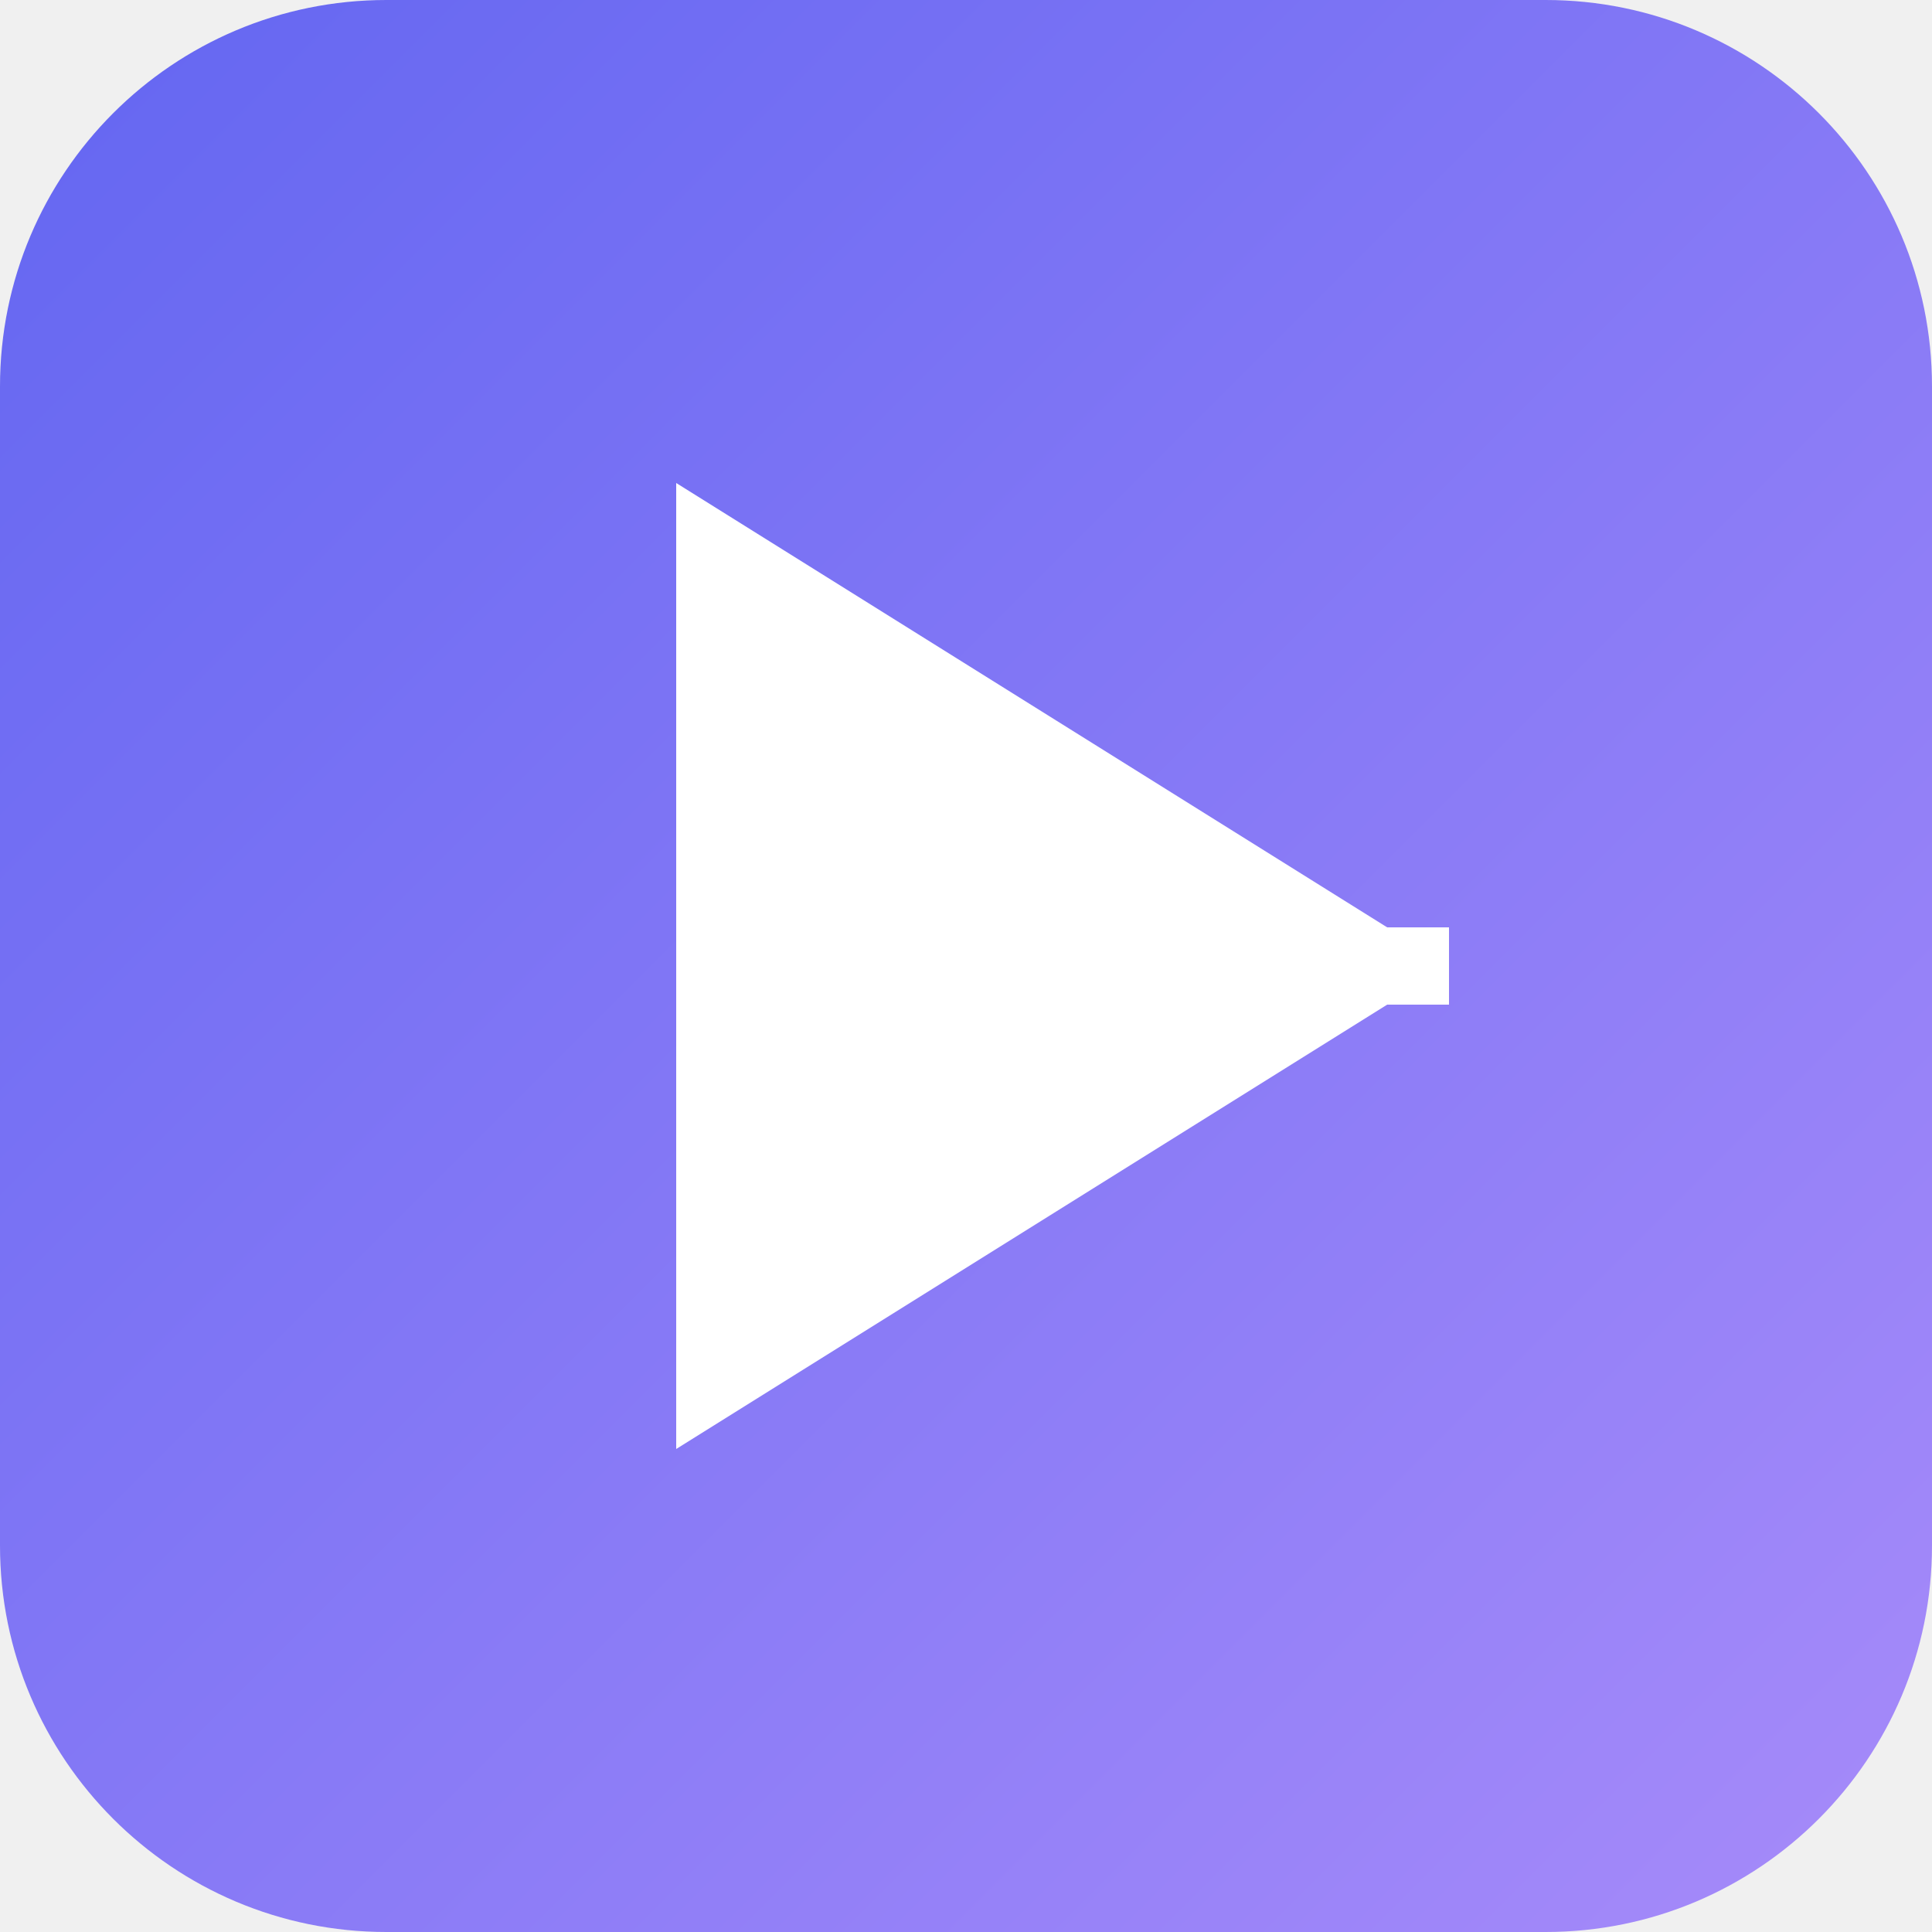
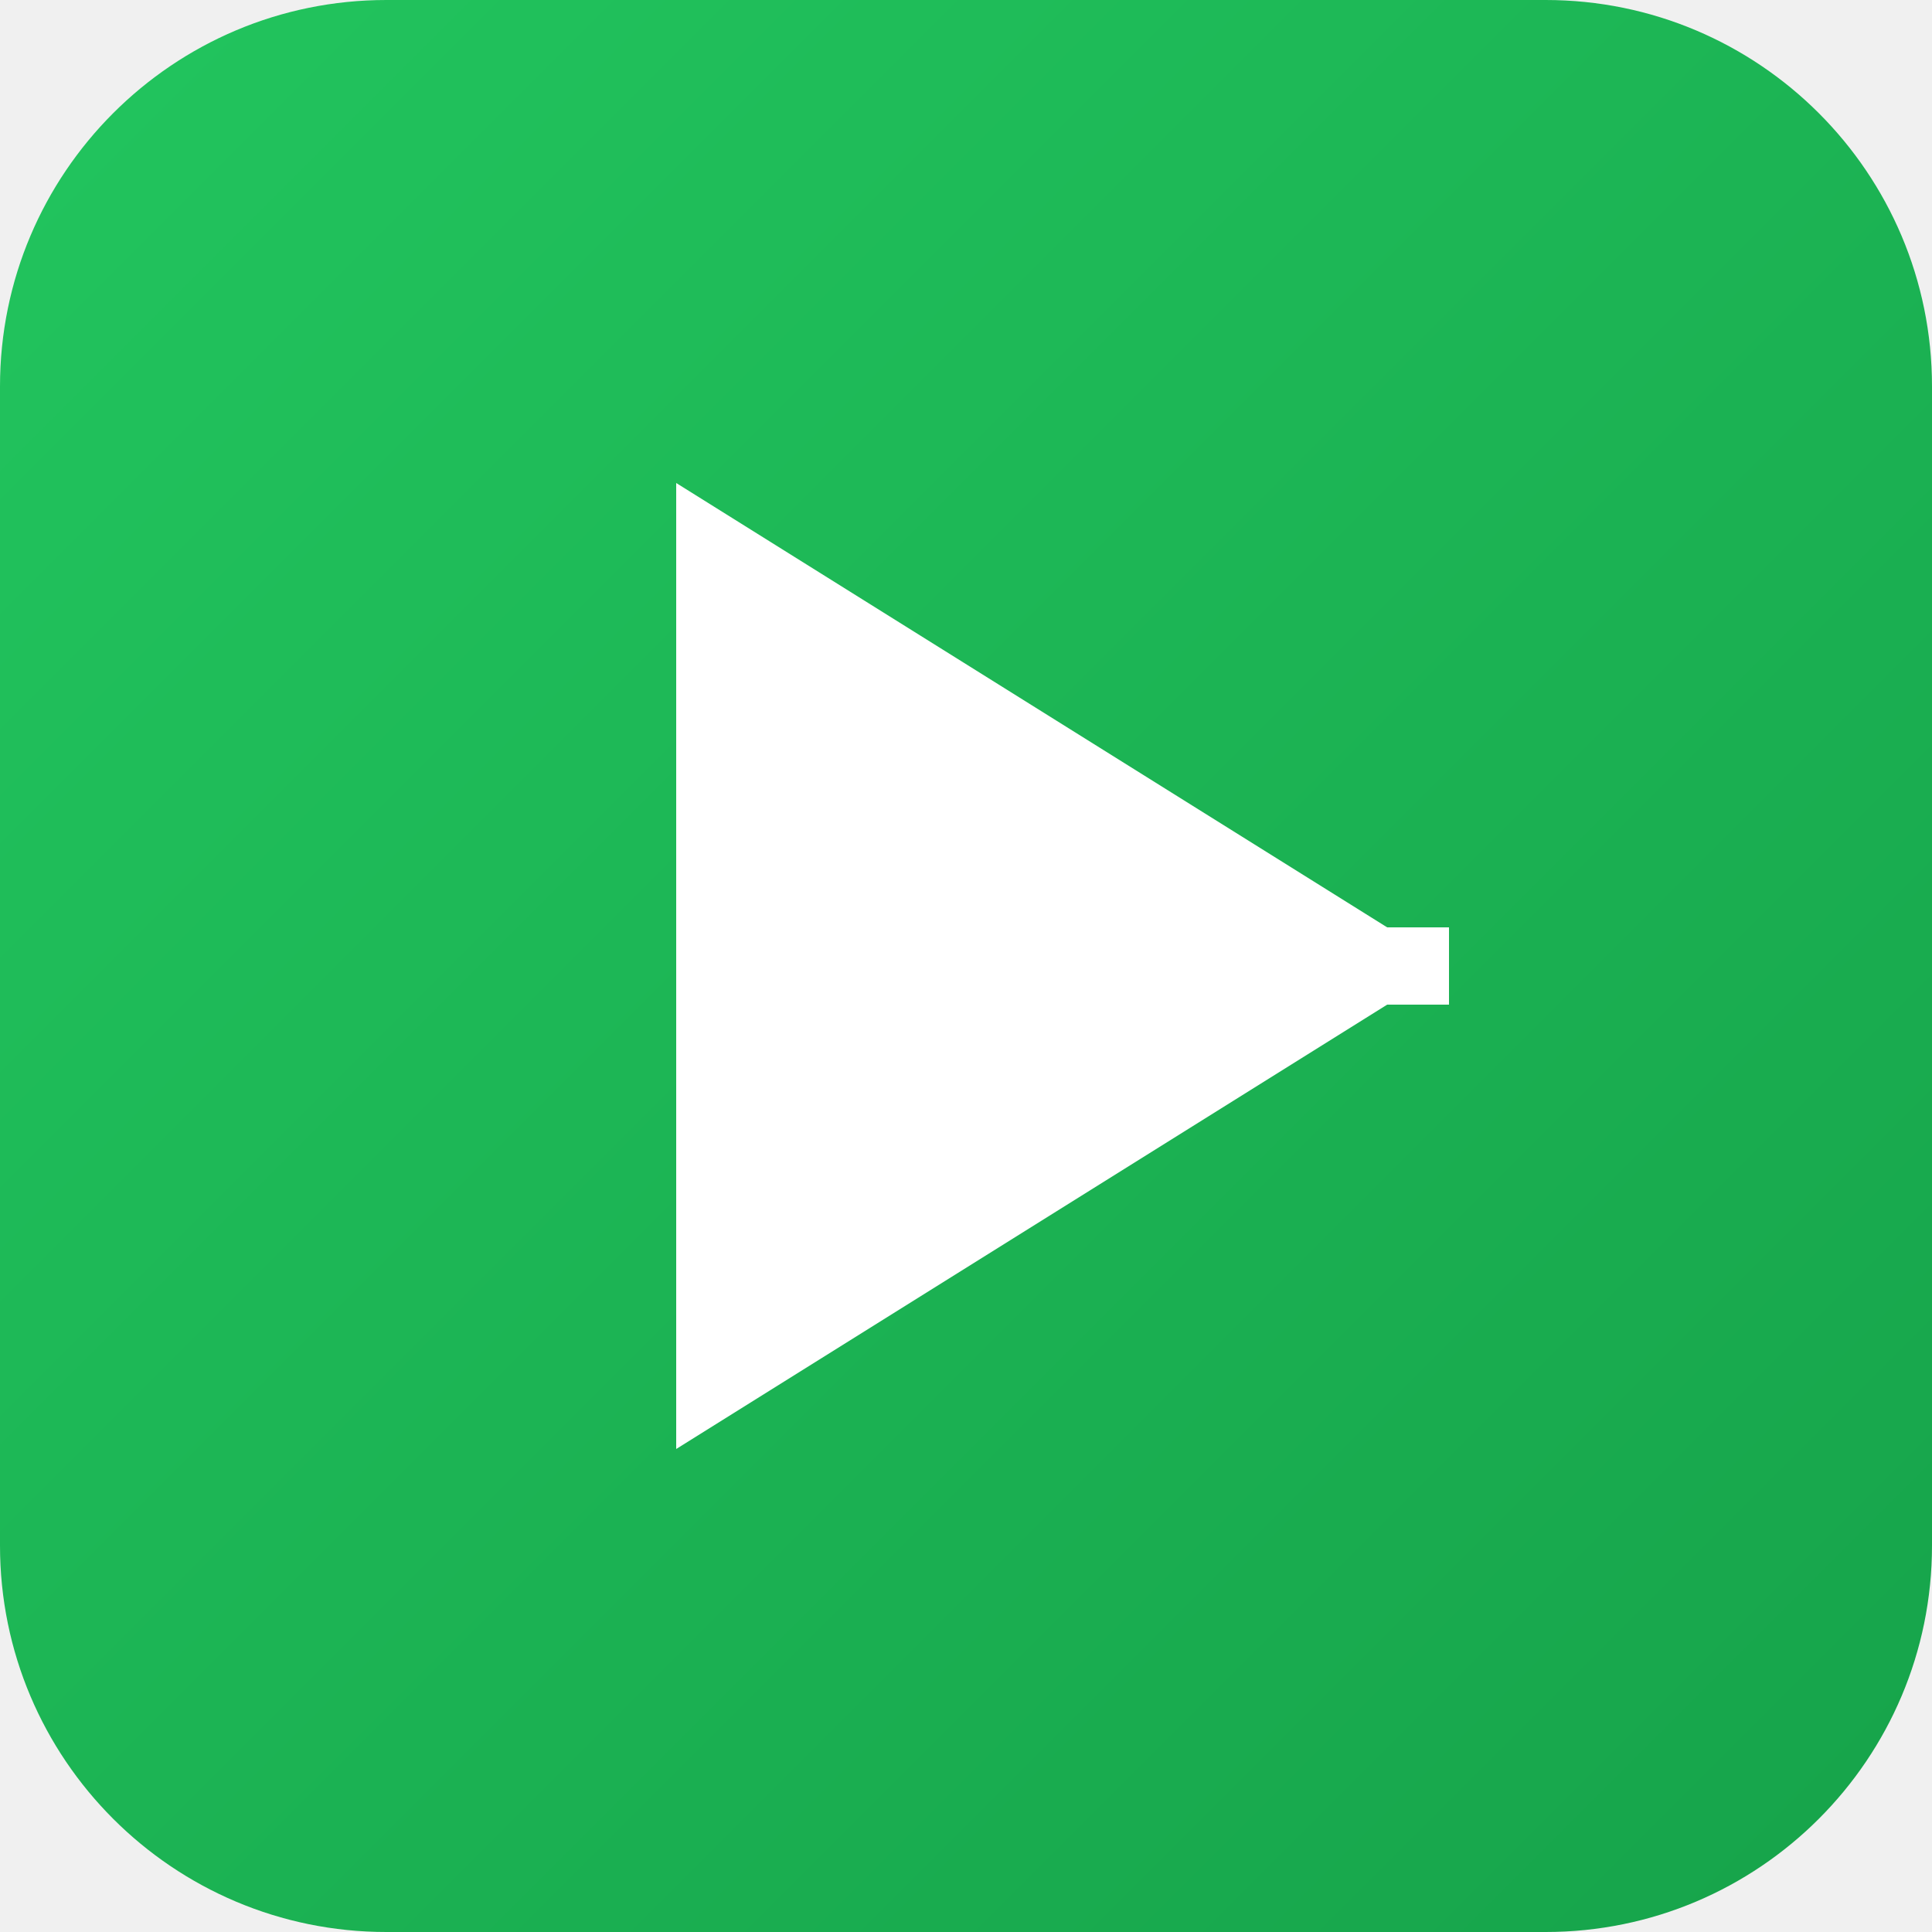
<svg xmlns="http://www.w3.org/2000/svg" viewBox="0 0 100 100">
  <defs>
    <linearGradient id="g" x1="0%" y1="0%" x2="100%" y2="100%">
-       <stop offset="0%" style="stop-color:#6366f1" />
-       <stop offset="100%" style="stop-color:#a78bfa" />
+       <stop offset="0%" style="stop-color:#22c55e" />
+       <stop offset="100%" style="stop-color:#16a34a" />
    </linearGradient>
  </defs>
  <rect width="100" height="100" rx="20" fill="url(#g)" />
  <polygon points="35,25 75,50 35,75" fill="white" />
  <line x1="50" y1="50" x2="75" y2="50" stroke="white" stroke-width="4" />
</svg>
